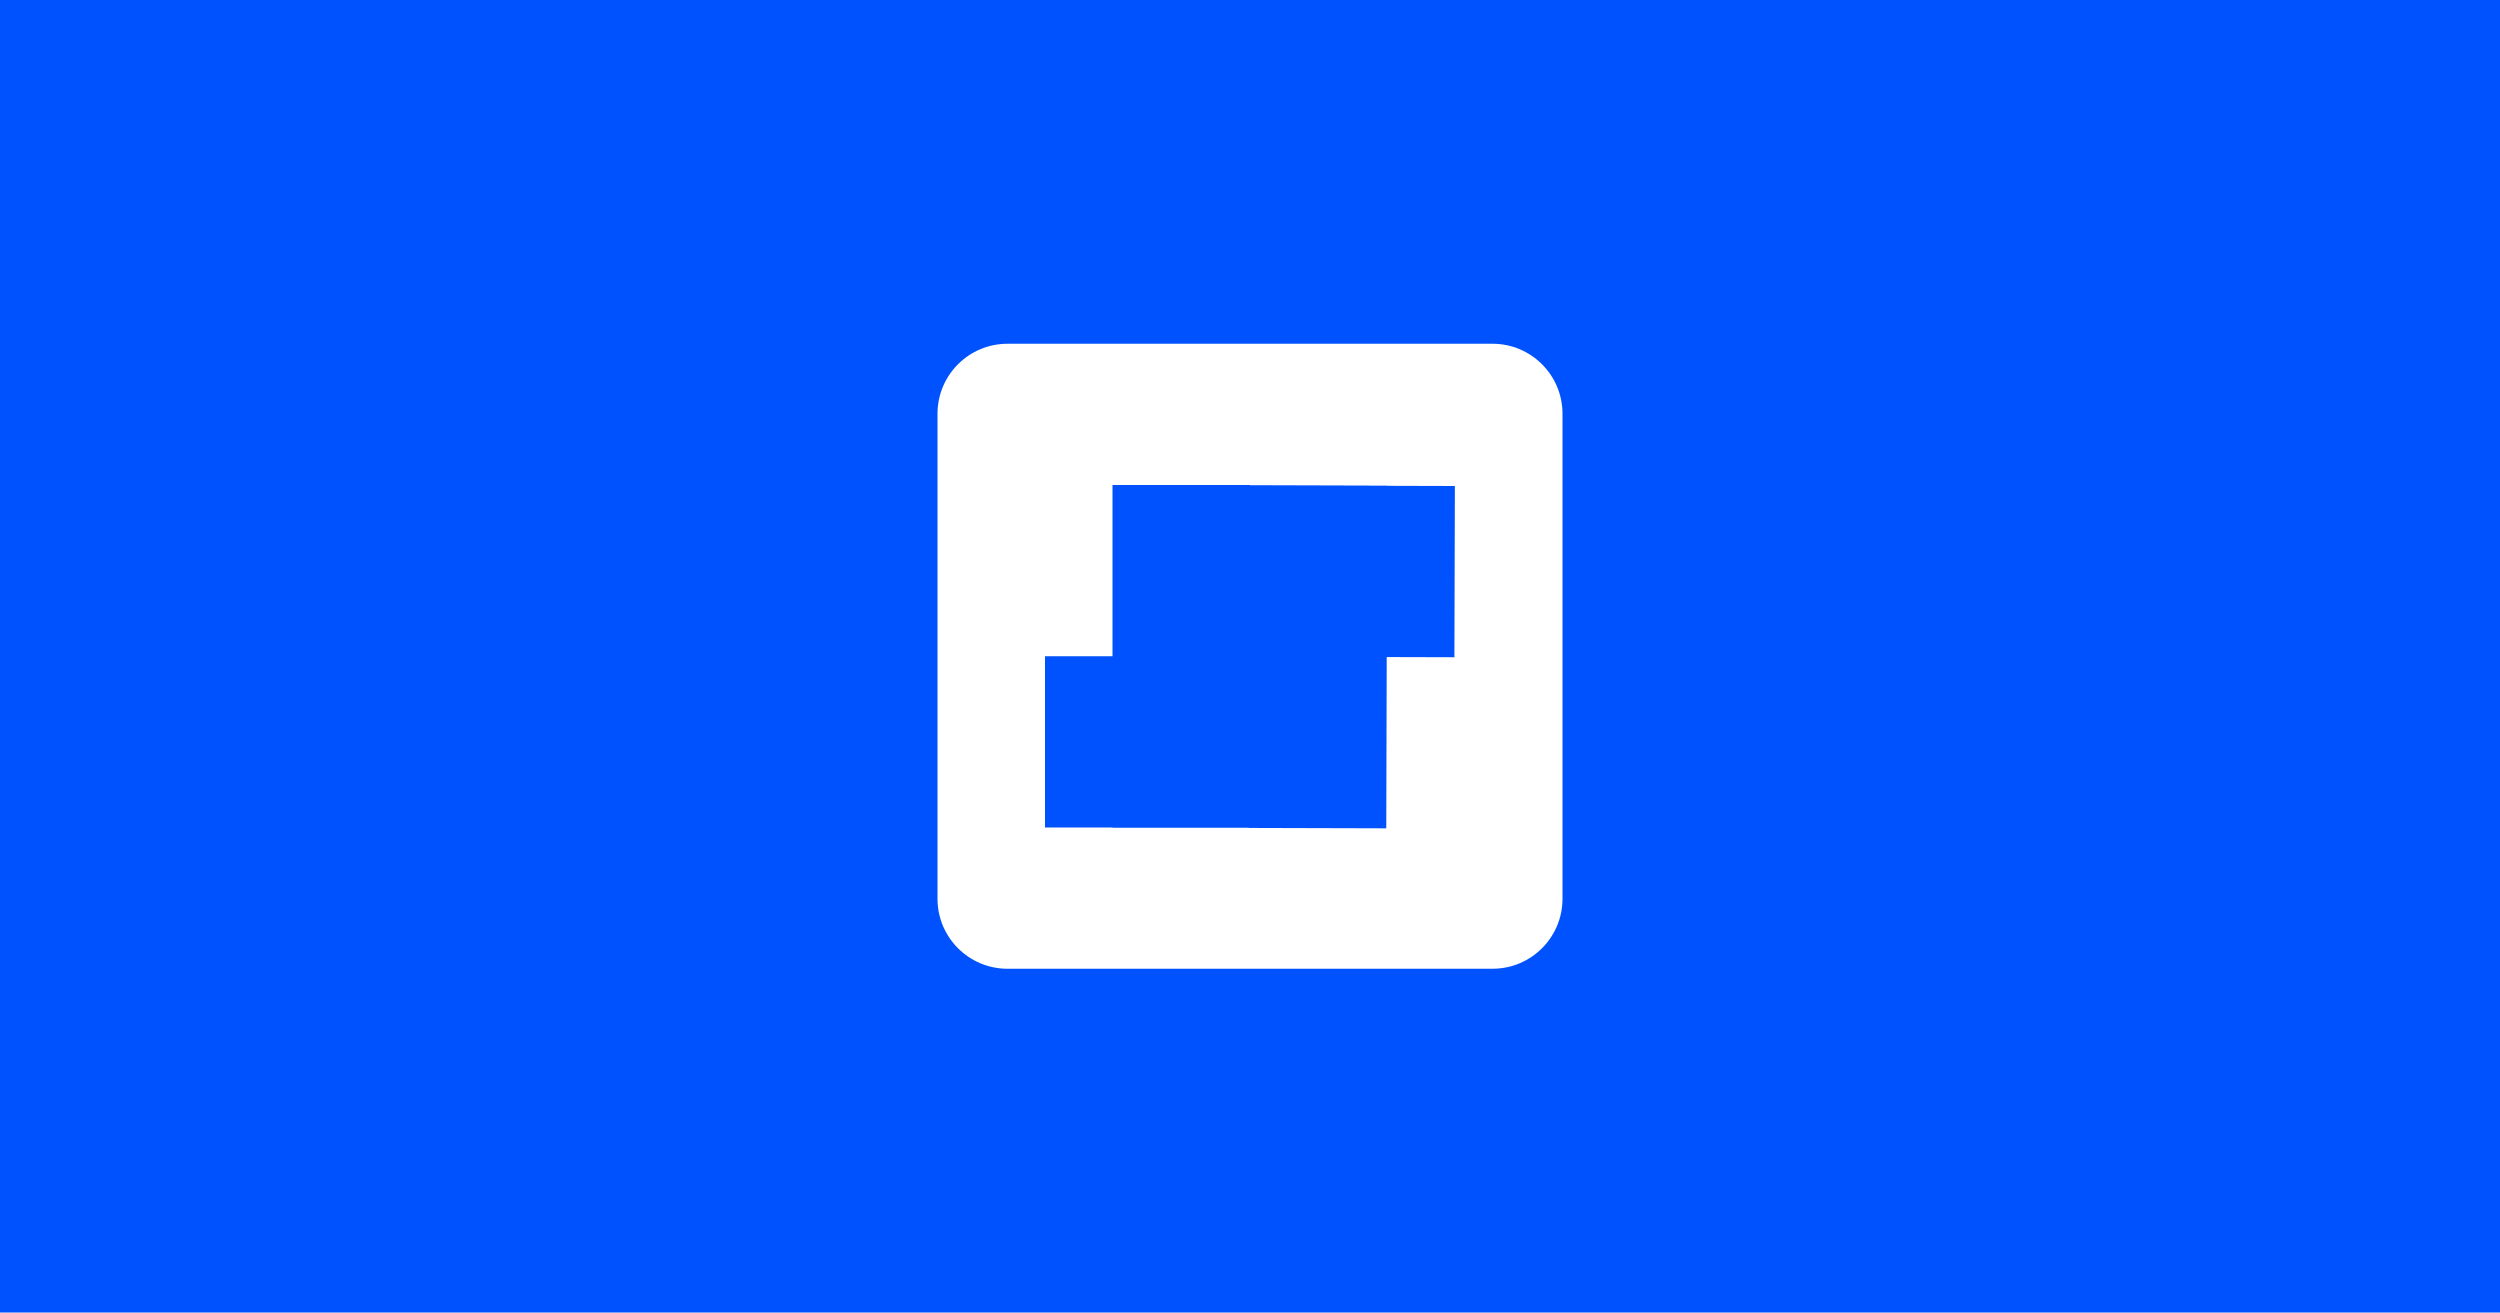
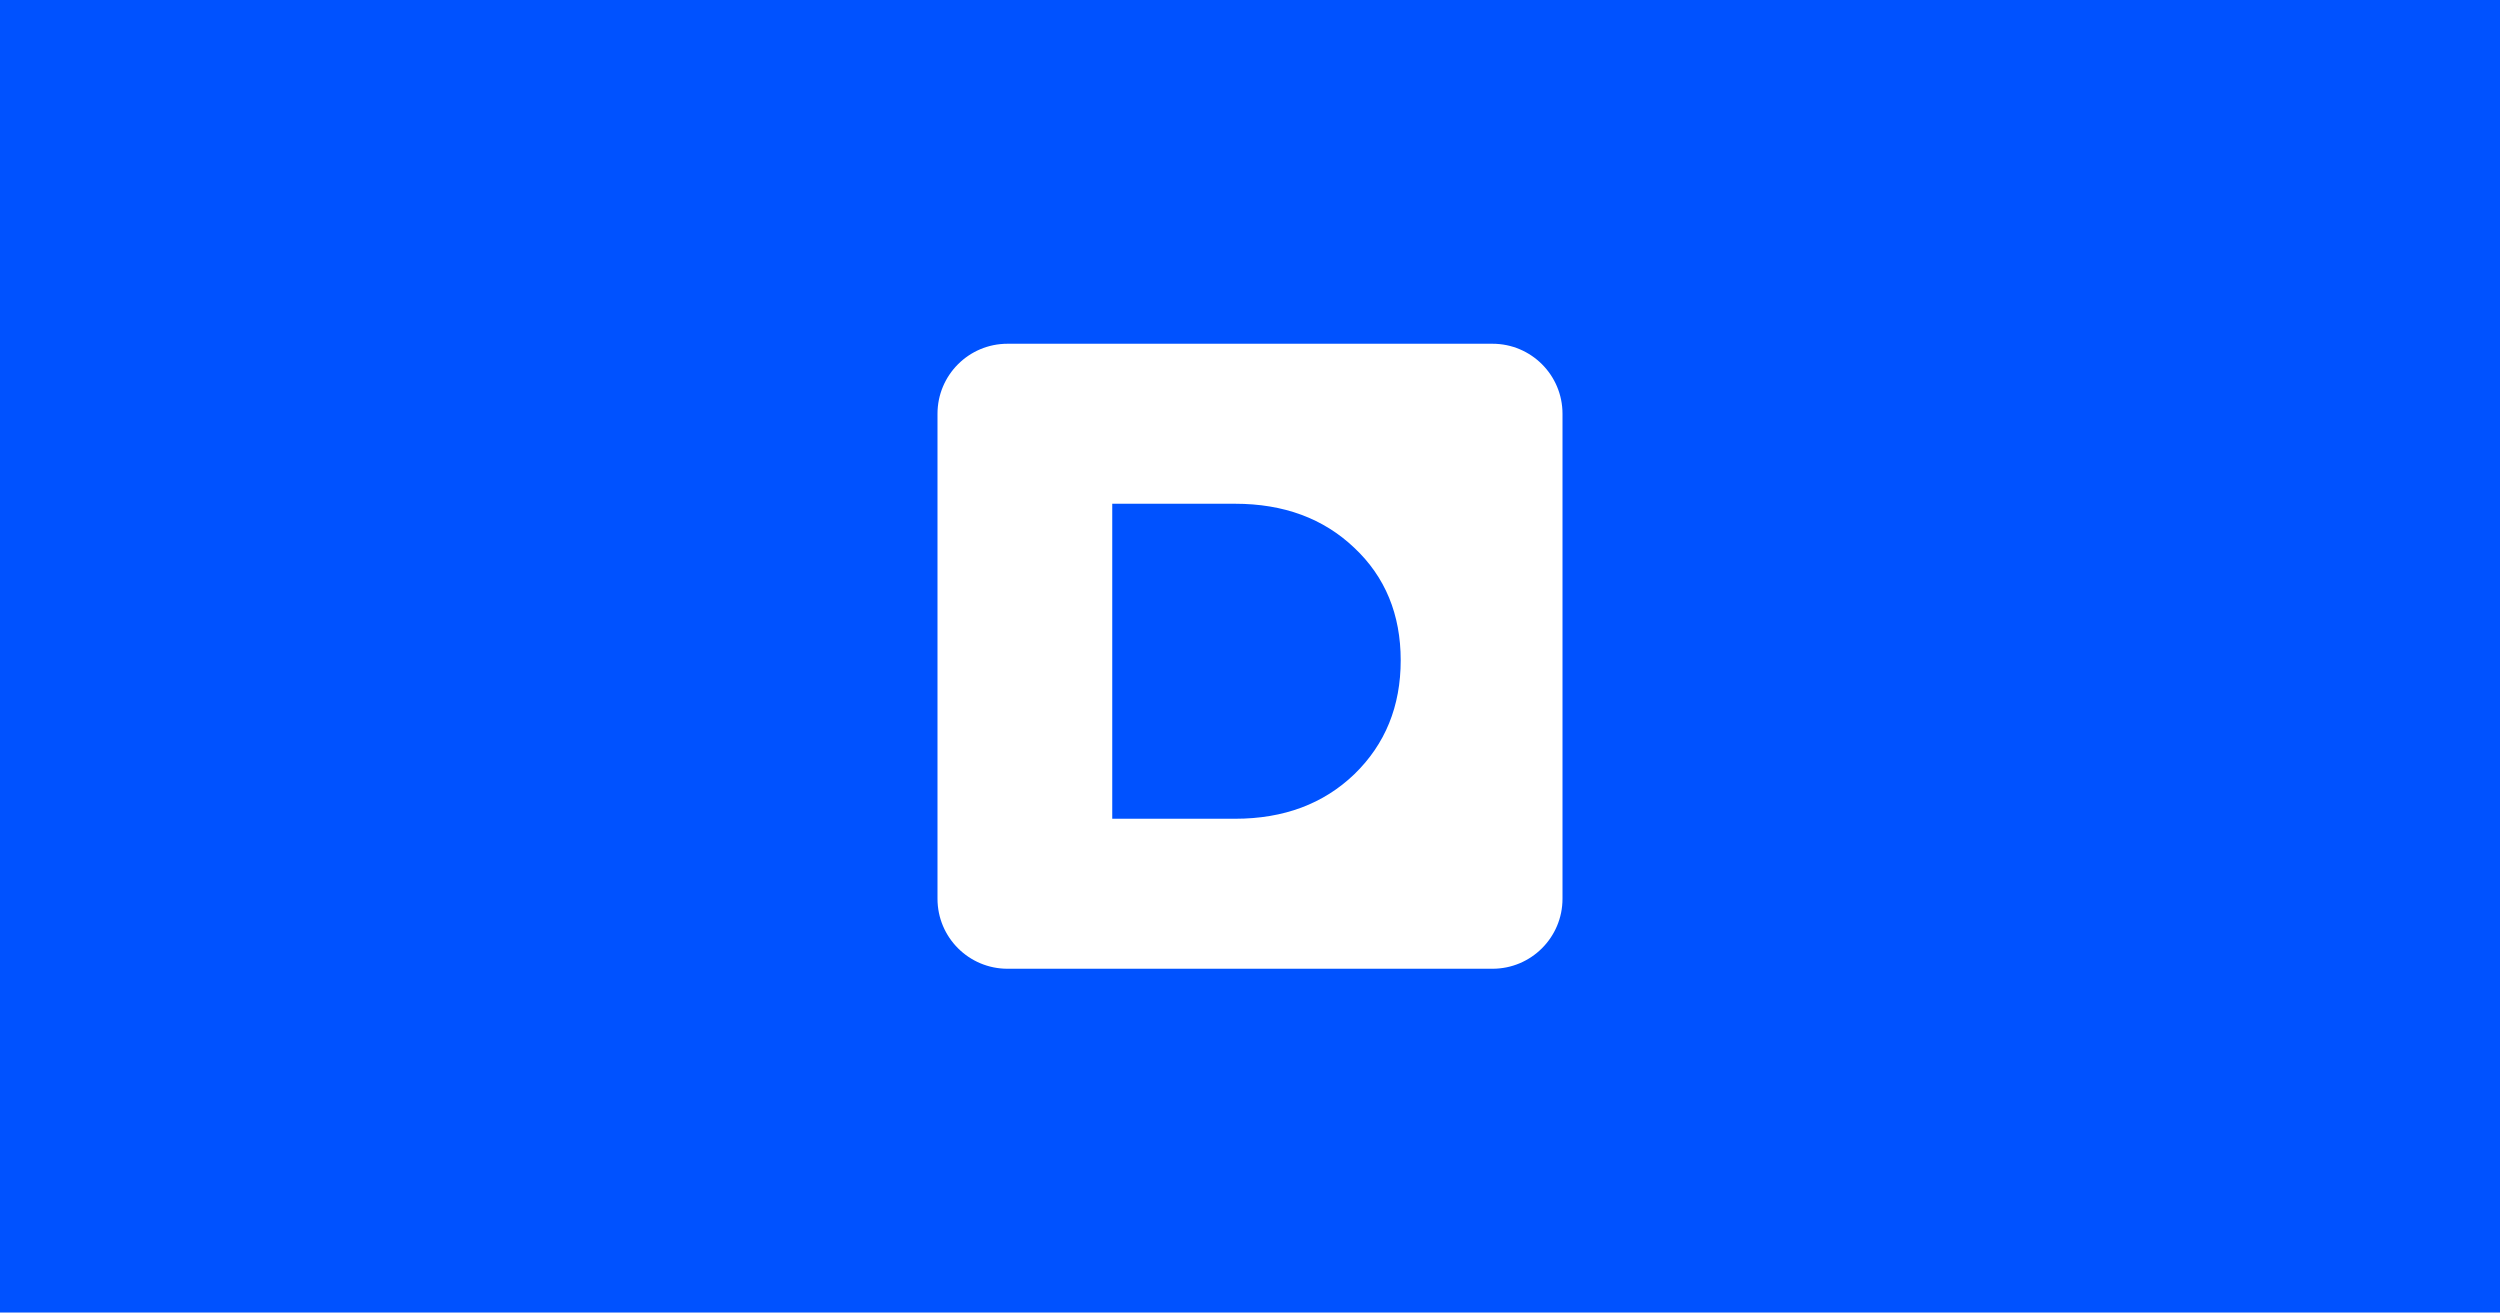
<svg xmlns="http://www.w3.org/2000/svg" viewBox="0 0 1200 630" fill="none">
  <rect width="1200" height="630" fill="#0052FF" />
  <g transform="translate(450, 165) scale(0.6)">
    <rect width="500" height="500" rx="56" fill="white" />
-     <path d="M140 113H250V387H140V113Z" fill="#0052FF" />
-     <path d="M86 250H250V387H86L86 250Z" fill="#0052FF" />
-     <path d="M359.008 387.652L249.008 387.352L249.755 113.353L359.755 113.653L359.008 387.652Z" fill="#0052FF" />
-     <path d="M413.527 250.798L249.528 250.351L249.901 113.352L413.901 113.799L413.527 250.798Z" fill="#0052FF" />
+     <path d="M139.8 380V128H238.08C276.96 128 308.76 139.76 333.48 163.28C358.2 186.56 370.56 216.56 370.56 253.28C370.56 290 358.2 320.36 333.48 344.36C308.76 368.12 276.96 380 238.08 380H139.8ZM238.08 326C258.24 326 274.08 319.28 285.6 305.84C297.12 292.4 302.88 274.88 302.88 253.28C302.88 231.92 297.12 214.76 285.6 201.8C274.08 188.6 258.24 182 238.08 182H206.04V326H238.08Z" fill="#0052FF" />
+     <rect x="192" y="174" width="115" height="155" fill="#0052FF" />
  </g>
</svg>
